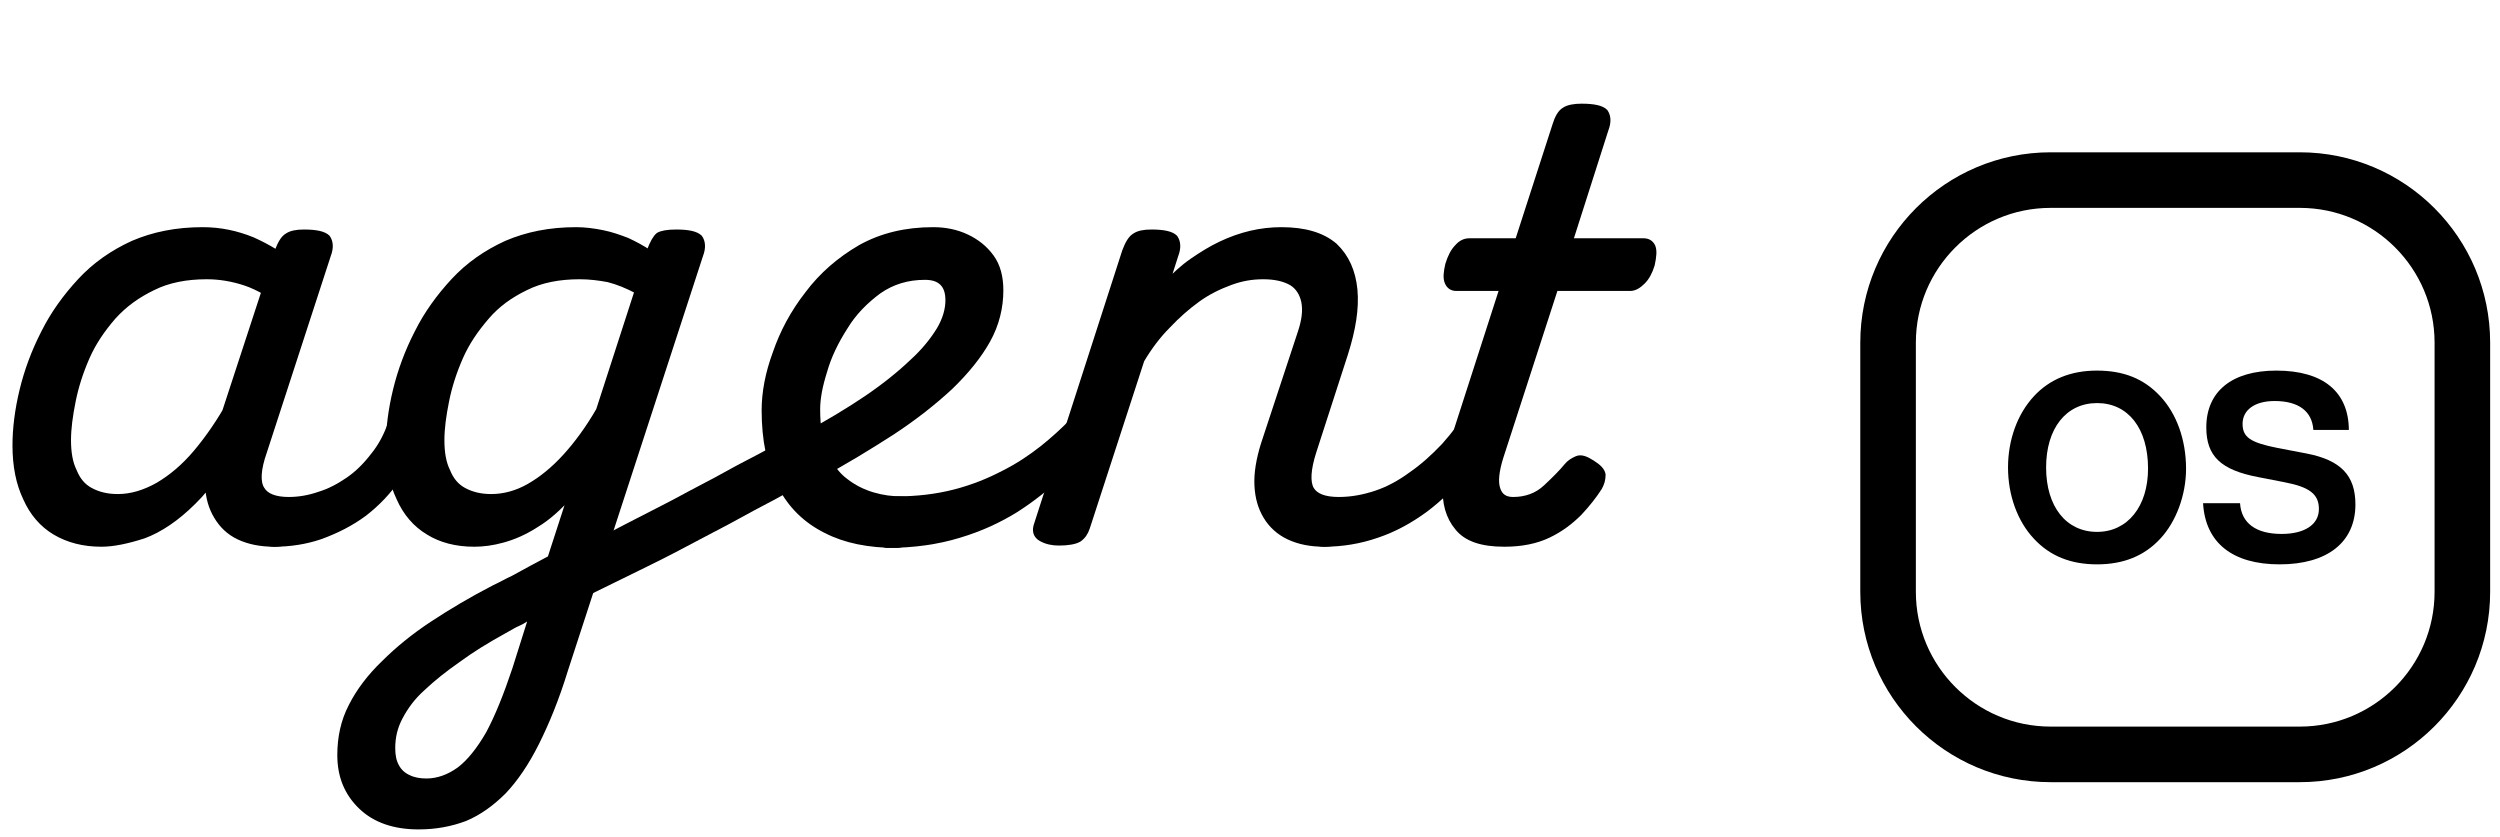
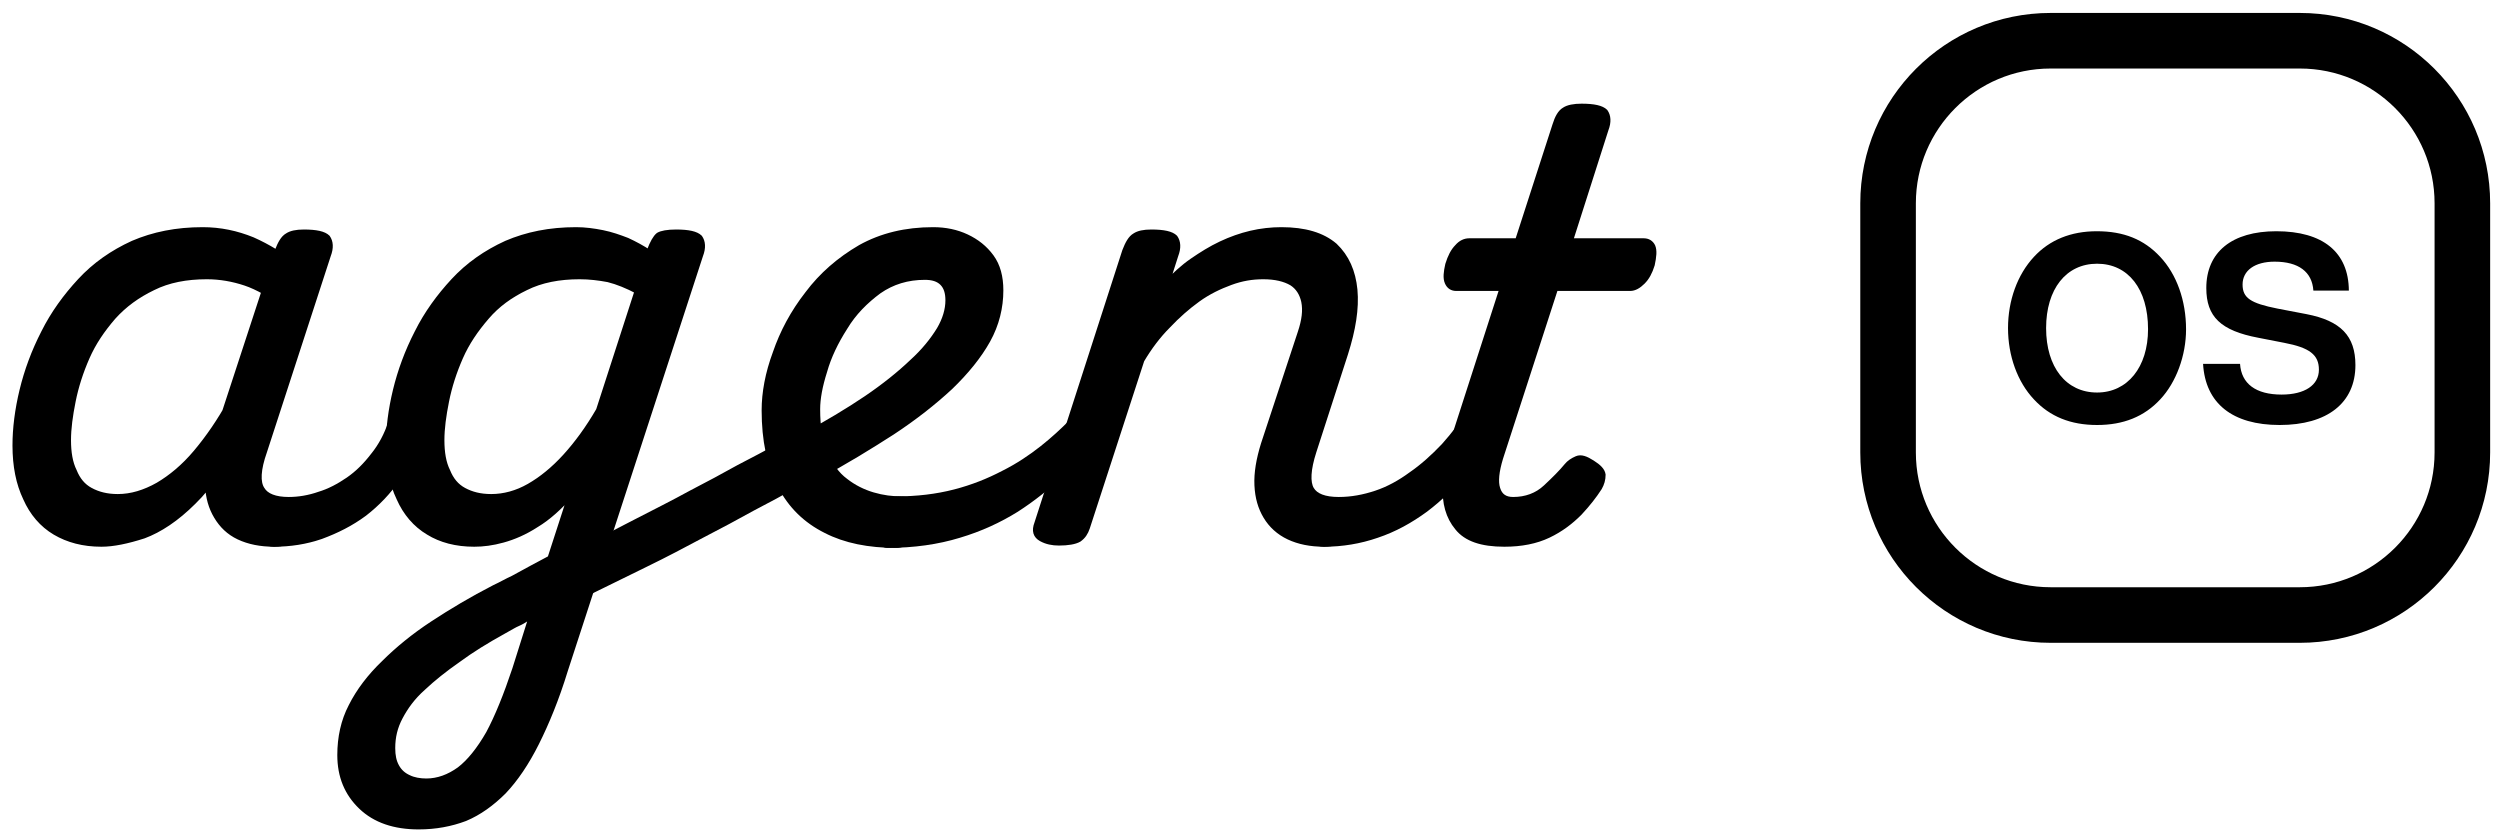
<svg xmlns="http://www.w3.org/2000/svg" width="100%" height="100%" viewBox="0 0 305 102" version="1.1" xml:space="preserve" style="fill-rule:evenodd;clip-rule:evenodd;">
  <g transform="matrix(1,0,0,1,-412,-12)">
    <g id="agentos-logo" transform="matrix(0.654703,0,0,0.543011,-41.2516,-710.788)">
      <rect x="693" y="1332" width="464" height="186" style="fill:none;" />
      <clipPath id="_clip1">
        <rect x="693" y="1332" width="464" height="186" />
      </clipPath>
      <g clip-path="url(#_clip1)">
-         <g id="frame-layer" transform="matrix(0.682299,0,0,0.822642,1038.89,1364.63)">
+         <g id="frame-layer" transform="matrix(0.682299,0,0,0.822642,1038.89,1333.32)">
          <path d="M164.529,52.792L164.529,120.844C164.529,145.347 144.635,165.241 120.132,165.241L52.08,165.241C27.577,165.241 7.683,145.347 7.683,120.844L7.683,52.792C7.683,28.289 27.577,8.395 52.08,8.395L120.132,8.395C144.635,8.395 164.529,28.289 164.529,52.792Z" style="fill:none;stroke:black;stroke-width:15.18px;" />
        </g>
        <g id="text-layer" transform="matrix(2.17521,0,0,2.62263,-891.914,764.236)">
          <g transform="matrix(50.1389,0,0,50.1389,727.418,261.867)">
            <path d="M0.191,0.017C0.16,0.017 0.134,0.01 0.112,-0.003C0.09,-0.016 0.073,-0.036 0.062,-0.061C0.05,-0.086 0.044,-0.116 0.044,-0.151C0.044,-0.18 0.048,-0.212 0.056,-0.245C0.064,-0.278 0.076,-0.311 0.093,-0.344C0.109,-0.376 0.13,-0.405 0.155,-0.432C0.18,-0.459 0.21,-0.48 0.245,-0.496C0.28,-0.511 0.319,-0.519 0.364,-0.519C0.394,-0.519 0.422,-0.513 0.449,-0.502C0.476,-0.49 0.5,-0.475 0.521,-0.458L0.509,-0.389C0.482,-0.408 0.458,-0.422 0.437,-0.429C0.416,-0.436 0.394,-0.44 0.371,-0.44C0.336,-0.44 0.305,-0.434 0.279,-0.421C0.252,-0.408 0.23,-0.392 0.211,-0.371C0.192,-0.349 0.177,-0.327 0.166,-0.302C0.155,-0.277 0.147,-0.252 0.142,-0.227C0.137,-0.202 0.134,-0.18 0.134,-0.16C0.134,-0.139 0.137,-0.121 0.144,-0.107C0.15,-0.092 0.159,-0.081 0.172,-0.074C0.185,-0.067 0.2,-0.063 0.219,-0.063C0.242,-0.063 0.265,-0.07 0.288,-0.083C0.31,-0.096 0.332,-0.114 0.353,-0.139C0.374,-0.164 0.394,-0.193 0.412,-0.226L0.429,-0.179C0.404,-0.124 0.377,-0.083 0.348,-0.055C0.319,-0.026 0.29,-0.007 0.263,0.003C0.235,0.012 0.211,0.017 0.191,0.017ZM0.486,0.017C0.463,0.017 0.443,0.013 0.426,0.005C0.409,-0.003 0.397,-0.015 0.388,-0.03C0.379,-0.045 0.374,-0.062 0.373,-0.083C0.372,-0.104 0.376,-0.127 0.384,-0.153L0.492,-0.483C0.497,-0.496 0.502,-0.505 0.509,-0.509C0.515,-0.513 0.524,-0.515 0.537,-0.515C0.558,-0.515 0.571,-0.512 0.577,-0.506C0.582,-0.499 0.583,-0.489 0.578,-0.476L0.469,-0.141C0.458,-0.11 0.457,-0.088 0.465,-0.076C0.472,-0.064 0.488,-0.058 0.511,-0.058C0.52,-0.058 0.527,-0.054 0.531,-0.047C0.534,-0.039 0.535,-0.03 0.534,-0.021C0.532,-0.011 0.527,-0.002 0.519,0.006C0.511,0.013 0.5,0.017 0.486,0.017Z" style="fill-rule:nonzero;stroke:black;stroke-width:0.01px;stroke-linejoin:round;stroke-miterlimit:2;" />
          </g>
          <g transform="matrix(50.1389,0,0,50.1389,758.654,261.867)">
            <path d="M-0.137,0.017C-0.146,0.017 -0.153,0.013 -0.157,0.006C-0.161,-0.002 -0.162,-0.011 -0.16,-0.021C-0.158,-0.03 -0.153,-0.039 -0.145,-0.047C-0.137,-0.054 -0.126,-0.058 -0.112,-0.058C-0.095,-0.058 -0.077,-0.061 -0.06,-0.067C-0.043,-0.072 -0.026,-0.081 -0.01,-0.092C0.006,-0.103 0.02,-0.117 0.033,-0.134C0.046,-0.15 0.056,-0.169 0.063,-0.19C0.066,-0.2 0.072,-0.205 0.08,-0.206C0.088,-0.206 0.095,-0.203 0.102,-0.197C0.108,-0.19 0.11,-0.182 0.108,-0.173C0.101,-0.144 0.09,-0.118 0.074,-0.095C0.058,-0.072 0.039,-0.052 0.017,-0.035C-0.006,-0.018 -0.03,-0.006 -0.057,0.004C-0.083,0.013 -0.11,0.017 -0.137,0.017Z" style="fill-rule:nonzero;stroke:black;stroke-width:0.01px;stroke-linejoin:round;stroke-miterlimit:2;" />
          </g>
          <g transform="matrix(50.1389,0,0,50.1389,758.654,261.867)">
                    </g>
          <g transform="matrix(50.1389,0,0,50.1389,758.654,261.867)">
                    </g>
          <g transform="matrix(50.1389,0,0,50.1389,758.654,261.867)">
            <path d="M0.11,0.5C0.069,0.5 0.036,0.489 0.012,0.466C-0.012,0.443 -0.024,0.414 -0.024,0.378C-0.024,0.348 -0.018,0.32 -0.005,0.295C0.008,0.269 0.027,0.244 0.051,0.221C0.074,0.198 0.102,0.175 0.134,0.154C0.166,0.133 0.201,0.112 0.24,0.092C0.251,0.087 0.261,0.081 0.272,0.076C0.283,0.07 0.325,0.047 0.335,0.042L0.371,-0.069C0.351,-0.046 0.331,-0.028 0.311,-0.016C0.291,-0.003 0.272,0.005 0.254,0.01C0.236,0.015 0.22,0.017 0.205,0.017C0.174,0.017 0.148,0.01 0.127,-0.003C0.105,-0.016 0.088,-0.036 0.077,-0.061C0.065,-0.086 0.059,-0.116 0.059,-0.151C0.059,-0.18 0.063,-0.212 0.071,-0.245C0.079,-0.278 0.091,-0.311 0.108,-0.344C0.124,-0.376 0.145,-0.405 0.17,-0.432C0.195,-0.459 0.225,-0.48 0.26,-0.496C0.295,-0.511 0.334,-0.519 0.379,-0.519C0.394,-0.519 0.409,-0.517 0.424,-0.514C0.439,-0.511 0.453,-0.506 0.466,-0.501C0.479,-0.495 0.492,-0.488 0.504,-0.48L0.505,-0.484C0.51,-0.497 0.515,-0.506 0.52,-0.51C0.525,-0.513 0.535,-0.515 0.55,-0.515C0.571,-0.515 0.584,-0.512 0.59,-0.506C0.595,-0.499 0.596,-0.489 0.591,-0.476L0.36,0.233C0.345,0.282 0.328,0.323 0.311,0.357C0.294,0.391 0.275,0.419 0.255,0.44C0.235,0.46 0.213,0.476 0.189,0.486C0.165,0.495 0.139,0.5 0.11,0.5ZM0.123,0.423C0.143,0.423 0.162,0.416 0.18,0.403C0.197,0.39 0.214,0.369 0.23,0.341C0.245,0.313 0.26,0.276 0.275,0.231L0.304,0.139C0.298,0.142 0.292,0.146 0.287,0.149C0.282,0.152 0.276,0.154 0.271,0.157C0.266,0.16 0.26,0.163 0.255,0.166C0.226,0.182 0.2,0.198 0.177,0.215C0.154,0.231 0.134,0.247 0.117,0.263C0.099,0.279 0.087,0.296 0.078,0.313C0.069,0.33 0.065,0.347 0.065,0.366C0.065,0.379 0.067,0.389 0.072,0.398C0.077,0.407 0.084,0.413 0.093,0.417C0.101,0.421 0.112,0.423 0.123,0.423ZM0.234,-0.063C0.256,-0.063 0.278,-0.069 0.299,-0.081C0.32,-0.093 0.341,-0.11 0.361,-0.132C0.381,-0.154 0.4,-0.18 0.418,-0.211L0.484,-0.415C0.467,-0.424 0.45,-0.431 0.434,-0.435C0.418,-0.438 0.402,-0.44 0.385,-0.44C0.35,-0.44 0.319,-0.434 0.293,-0.421C0.266,-0.408 0.244,-0.392 0.226,-0.371C0.207,-0.349 0.192,-0.327 0.181,-0.302C0.17,-0.277 0.162,-0.252 0.157,-0.227C0.152,-0.202 0.149,-0.18 0.149,-0.16C0.149,-0.139 0.152,-0.121 0.159,-0.107C0.165,-0.092 0.174,-0.081 0.187,-0.074C0.2,-0.067 0.215,-0.063 0.234,-0.063Z" style="fill-rule:nonzero;stroke:black;stroke-width:0.01px;stroke-linejoin:round;stroke-miterlimit:2;" />
          </g>
          <g transform="matrix(50.1389,0,0,50.1389,790.493,261.867)">
            <path d="M-0.248,0.106C-0.254,0.108 -0.259,0.106 -0.263,0.1C-0.266,0.094 -0.269,0.086 -0.27,0.077C-0.271,0.067 -0.271,0.058 -0.269,0.05C-0.267,0.041 -0.263,0.035 -0.257,0.032C-0.221,0.015 -0.187,-0.003 -0.154,-0.02C-0.121,-0.037 -0.089,-0.053 -0.06,-0.069C-0.031,-0.084 -0.003,-0.099 0.022,-0.113C0.047,-0.126 0.07,-0.138 0.09,-0.149C0.095,-0.152 0.101,-0.15 0.106,-0.145C0.111,-0.14 0.116,-0.133 0.12,-0.125C0.123,-0.116 0.125,-0.108 0.126,-0.1C0.127,-0.092 0.124,-0.087 0.119,-0.084C0.096,-0.071 0.072,-0.058 0.045,-0.044C0.018,-0.029 -0.01,-0.014 -0.041,0.002C-0.071,0.018 -0.103,0.035 -0.138,0.052C-0.173,0.069 -0.209,0.087 -0.248,0.106Z" style="fill-rule:nonzero;stroke:black;stroke-width:0.01px;stroke-linejoin:round;stroke-miterlimit:2;" />
          </g>
          <g transform="matrix(50.1389,0,0,50.1389,790.493,261.867)">
                    </g>
          <g transform="matrix(50.1389,0,0,50.1389,790.493,261.867)">
                    </g>
          <g transform="matrix(50.1389,0,0,50.1389,790.493,261.867)">
            <path d="M0.291,0.019C0.244,0.019 0.204,0.011 0.171,-0.006C0.137,-0.023 0.111,-0.048 0.093,-0.083C0.075,-0.117 0.066,-0.16 0.066,-0.211C0.066,-0.241 0.072,-0.274 0.085,-0.309C0.097,-0.344 0.115,-0.378 0.14,-0.41C0.164,-0.442 0.194,-0.468 0.23,-0.489C0.266,-0.509 0.307,-0.519 0.354,-0.519C0.375,-0.519 0.394,-0.515 0.411,-0.507C0.428,-0.499 0.442,-0.488 0.453,-0.473C0.464,-0.458 0.469,-0.439 0.469,-0.416C0.469,-0.387 0.462,-0.358 0.447,-0.331C0.432,-0.304 0.41,-0.277 0.383,-0.251C0.355,-0.225 0.322,-0.199 0.284,-0.174C0.245,-0.149 0.203,-0.123 0.156,-0.098L0.13,-0.165C0.172,-0.188 0.209,-0.21 0.24,-0.231C0.271,-0.252 0.297,-0.273 0.318,-0.293C0.339,-0.312 0.354,-0.331 0.365,-0.349C0.375,-0.366 0.38,-0.383 0.38,-0.399C0.38,-0.412 0.377,-0.422 0.37,-0.429C0.363,-0.436 0.353,-0.439 0.34,-0.439C0.31,-0.439 0.284,-0.431 0.261,-0.415C0.238,-0.398 0.218,-0.378 0.203,-0.353C0.187,-0.328 0.175,-0.303 0.168,-0.278C0.16,-0.253 0.156,-0.231 0.156,-0.213C0.156,-0.182 0.16,-0.157 0.169,-0.137C0.178,-0.117 0.189,-0.101 0.204,-0.09C0.218,-0.079 0.234,-0.071 0.251,-0.066C0.268,-0.061 0.284,-0.059 0.301,-0.059C0.31,-0.059 0.317,-0.055 0.321,-0.047C0.324,-0.039 0.326,-0.03 0.325,-0.02C0.324,-0.01 0.32,-0.001 0.314,0.007C0.308,0.015 0.3,0.019 0.291,0.019Z" style="fill-rule:nonzero;stroke:black;stroke-width:0.01px;stroke-linejoin:round;stroke-miterlimit:2;" />
          </g>
          <g transform="matrix(50.1389,0,0,50.1389,814.91,261.867)">
            <path d="M-0.211,0.019C-0.217,0.019 -0.221,0.015 -0.224,0.007C-0.227,-0.001 -0.227,-0.01 -0.226,-0.02C-0.225,-0.03 -0.222,-0.039 -0.217,-0.047C-0.212,-0.055 -0.205,-0.059 -0.197,-0.059C-0.16,-0.059 -0.127,-0.063 -0.096,-0.071C-0.065,-0.079 -0.038,-0.09 -0.013,-0.103C0.013,-0.116 0.035,-0.131 0.054,-0.146C0.073,-0.161 0.089,-0.176 0.103,-0.19C0.108,-0.195 0.114,-0.195 0.121,-0.192C0.128,-0.189 0.135,-0.184 0.14,-0.178C0.145,-0.171 0.145,-0.166 0.141,-0.161C0.125,-0.142 0.106,-0.122 0.084,-0.101C0.062,-0.08 0.037,-0.06 0.009,-0.042C-0.02,-0.024 -0.052,-0.009 -0.089,0.002C-0.125,0.013 -0.166,0.019 -0.211,0.019Z" style="fill-rule:nonzero;stroke:black;stroke-width:0.01px;stroke-linejoin:round;stroke-miterlimit:2;" />
          </g>
          <g transform="matrix(50.1389,0,0,50.1389,814.96,261.867)">
                    </g>
          <g transform="matrix(50.1389,0,0,50.1389,814.96,261.867)">
                    </g>
          <g transform="matrix(50.1389,0,0,50.1389,814.96,261.867)">
                    </g>
          <g transform="matrix(50.1389,0,0,50.1389,814.96,261.867)">
            <path d="M0.534,0.017C0.511,0.017 0.491,0.013 0.474,0.005C0.457,-0.003 0.444,-0.015 0.435,-0.03C0.426,-0.045 0.421,-0.062 0.42,-0.083C0.419,-0.104 0.423,-0.127 0.431,-0.153L0.494,-0.344C0.501,-0.365 0.503,-0.382 0.5,-0.397C0.497,-0.411 0.49,-0.422 0.479,-0.429C0.467,-0.436 0.451,-0.44 0.43,-0.44C0.411,-0.44 0.393,-0.437 0.374,-0.43C0.355,-0.423 0.336,-0.414 0.318,-0.401C0.3,-0.388 0.283,-0.373 0.267,-0.356C0.25,-0.339 0.235,-0.319 0.222,-0.297L0.129,-0.011C0.126,-0.002 0.122,0.004 0.115,0.009C0.108,0.013 0.096,0.015 0.081,0.015C0.07,0.015 0.06,0.013 0.051,0.008C0.042,0.003 0.039,-0.005 0.044,-0.018L0.194,-0.483C0.199,-0.496 0.204,-0.505 0.211,-0.509C0.217,-0.513 0.226,-0.515 0.239,-0.515C0.26,-0.515 0.273,-0.512 0.279,-0.506C0.284,-0.499 0.285,-0.489 0.28,-0.476L0.264,-0.426C0.278,-0.441 0.293,-0.455 0.309,-0.466C0.325,-0.477 0.341,-0.487 0.358,-0.495C0.375,-0.503 0.392,-0.509 0.409,-0.513C0.426,-0.517 0.444,-0.519 0.461,-0.519C0.501,-0.519 0.531,-0.51 0.552,-0.492C0.572,-0.473 0.583,-0.448 0.586,-0.417C0.589,-0.385 0.583,-0.349 0.57,-0.308L0.516,-0.141C0.506,-0.11 0.505,-0.088 0.512,-0.076C0.519,-0.064 0.535,-0.058 0.559,-0.058C0.568,-0.058 0.575,-0.054 0.579,-0.047C0.582,-0.039 0.583,-0.03 0.582,-0.021C0.58,-0.011 0.575,-0.002 0.567,0.006C0.559,0.013 0.548,0.017 0.534,0.017Z" style="fill-rule:nonzero;stroke:black;stroke-width:0.01px;stroke-linejoin:round;stroke-miterlimit:2;" />
          </g>
          <g transform="matrix(50.1389,0,0,50.1389,848.604,261.867)">
            <path d="M-0.137,0.017C-0.146,0.017 -0.153,0.013 -0.157,0.006C-0.161,-0.002 -0.162,-0.011 -0.16,-0.021C-0.158,-0.03 -0.153,-0.039 -0.145,-0.047C-0.137,-0.054 -0.126,-0.058 -0.112,-0.058C-0.09,-0.058 -0.069,-0.062 -0.048,-0.069C-0.027,-0.076 -0.007,-0.087 0.012,-0.101C0.031,-0.114 0.05,-0.131 0.068,-0.15C0.085,-0.169 0.102,-0.191 0.118,-0.216C0.124,-0.225 0.131,-0.23 0.138,-0.229C0.145,-0.228 0.15,-0.225 0.155,-0.219C0.159,-0.213 0.159,-0.206 0.156,-0.199C0.142,-0.166 0.125,-0.137 0.105,-0.11C0.084,-0.083 0.061,-0.061 0.036,-0.042C0.01,-0.023 -0.017,-0.008 -0.047,0.002C-0.076,0.012 -0.106,0.017 -0.137,0.017Z" style="fill-rule:nonzero;stroke:black;stroke-width:0.01px;stroke-linejoin:round;stroke-miterlimit:2;" />
          </g>
          <g transform="matrix(50.1389,0,0,50.1389,848.604,261.867)">
                    </g>
          <g transform="matrix(50.1389,0,0,50.1389,848.604,261.867)">
                    </g>
          <g transform="matrix(50.1389,0,0,50.1389,848.604,261.867)">
            <path d="M0.171,0.017C0.132,0.017 0.106,0.008 0.091,-0.011C0.076,-0.029 0.069,-0.053 0.071,-0.082C0.073,-0.111 0.079,-0.143 0.09,-0.178L0.168,-0.42L0.089,-0.42C0.082,-0.42 0.077,-0.423 0.074,-0.43C0.071,-0.437 0.072,-0.447 0.075,-0.46C0.079,-0.473 0.084,-0.483 0.091,-0.49C0.097,-0.497 0.104,-0.5 0.111,-0.5L0.194,-0.5L0.258,-0.698C0.262,-0.711 0.267,-0.72 0.274,-0.724C0.28,-0.728 0.29,-0.73 0.303,-0.73C0.324,-0.73 0.337,-0.727 0.343,-0.721C0.348,-0.714 0.349,-0.704 0.344,-0.691L0.283,-0.5L0.409,-0.5C0.416,-0.5 0.421,-0.497 0.424,-0.491C0.427,-0.484 0.426,-0.474 0.423,-0.46C0.419,-0.447 0.414,-0.438 0.407,-0.431C0.4,-0.424 0.393,-0.42 0.386,-0.42L0.258,-0.42L0.164,-0.13C0.157,-0.107 0.155,-0.089 0.159,-0.077C0.163,-0.064 0.172,-0.058 0.186,-0.058C0.208,-0.058 0.227,-0.065 0.242,-0.079C0.257,-0.093 0.269,-0.105 0.278,-0.116C0.282,-0.121 0.288,-0.125 0.295,-0.128C0.302,-0.131 0.31,-0.128 0.321,-0.121C0.332,-0.114 0.338,-0.108 0.339,-0.101C0.339,-0.093 0.337,-0.086 0.333,-0.079C0.324,-0.065 0.313,-0.051 0.299,-0.036C0.284,-0.021 0.267,-0.008 0.246,0.002C0.225,0.012 0.2,0.017 0.171,0.017Z" style="fill-rule:nonzero;stroke:black;stroke-width:0.01px;stroke-linejoin:round;stroke-miterlimit:2;" />
          </g>
          <g transform="matrix(50.1389,0,0,50.1389,848.604,261.867)">
                    </g>
          <g transform="matrix(50.1389,0,0,50.1389,868.057,261.867)">
                    </g>
        </g>
-         <g id="os-layer" transform="matrix(0.942408,0,0,1.13625,379.074,1159.01)">
+         <g id="os-layer" transform="matrix(0.942408,0,0,1.13625,379.074,1127.7)">
          <g transform="matrix(50.1389,0,0,50.1389,799.86,261.867)">
                    </g>
          <text x="727.418px" y="261.867px" style="font-family:'Helvetica-Bold', 'Helvetica';font-weight:700;font-size:50.139px;fill:black;">OS</text>
        </g>
      </g>
    </g>
  </g>
</svg>
